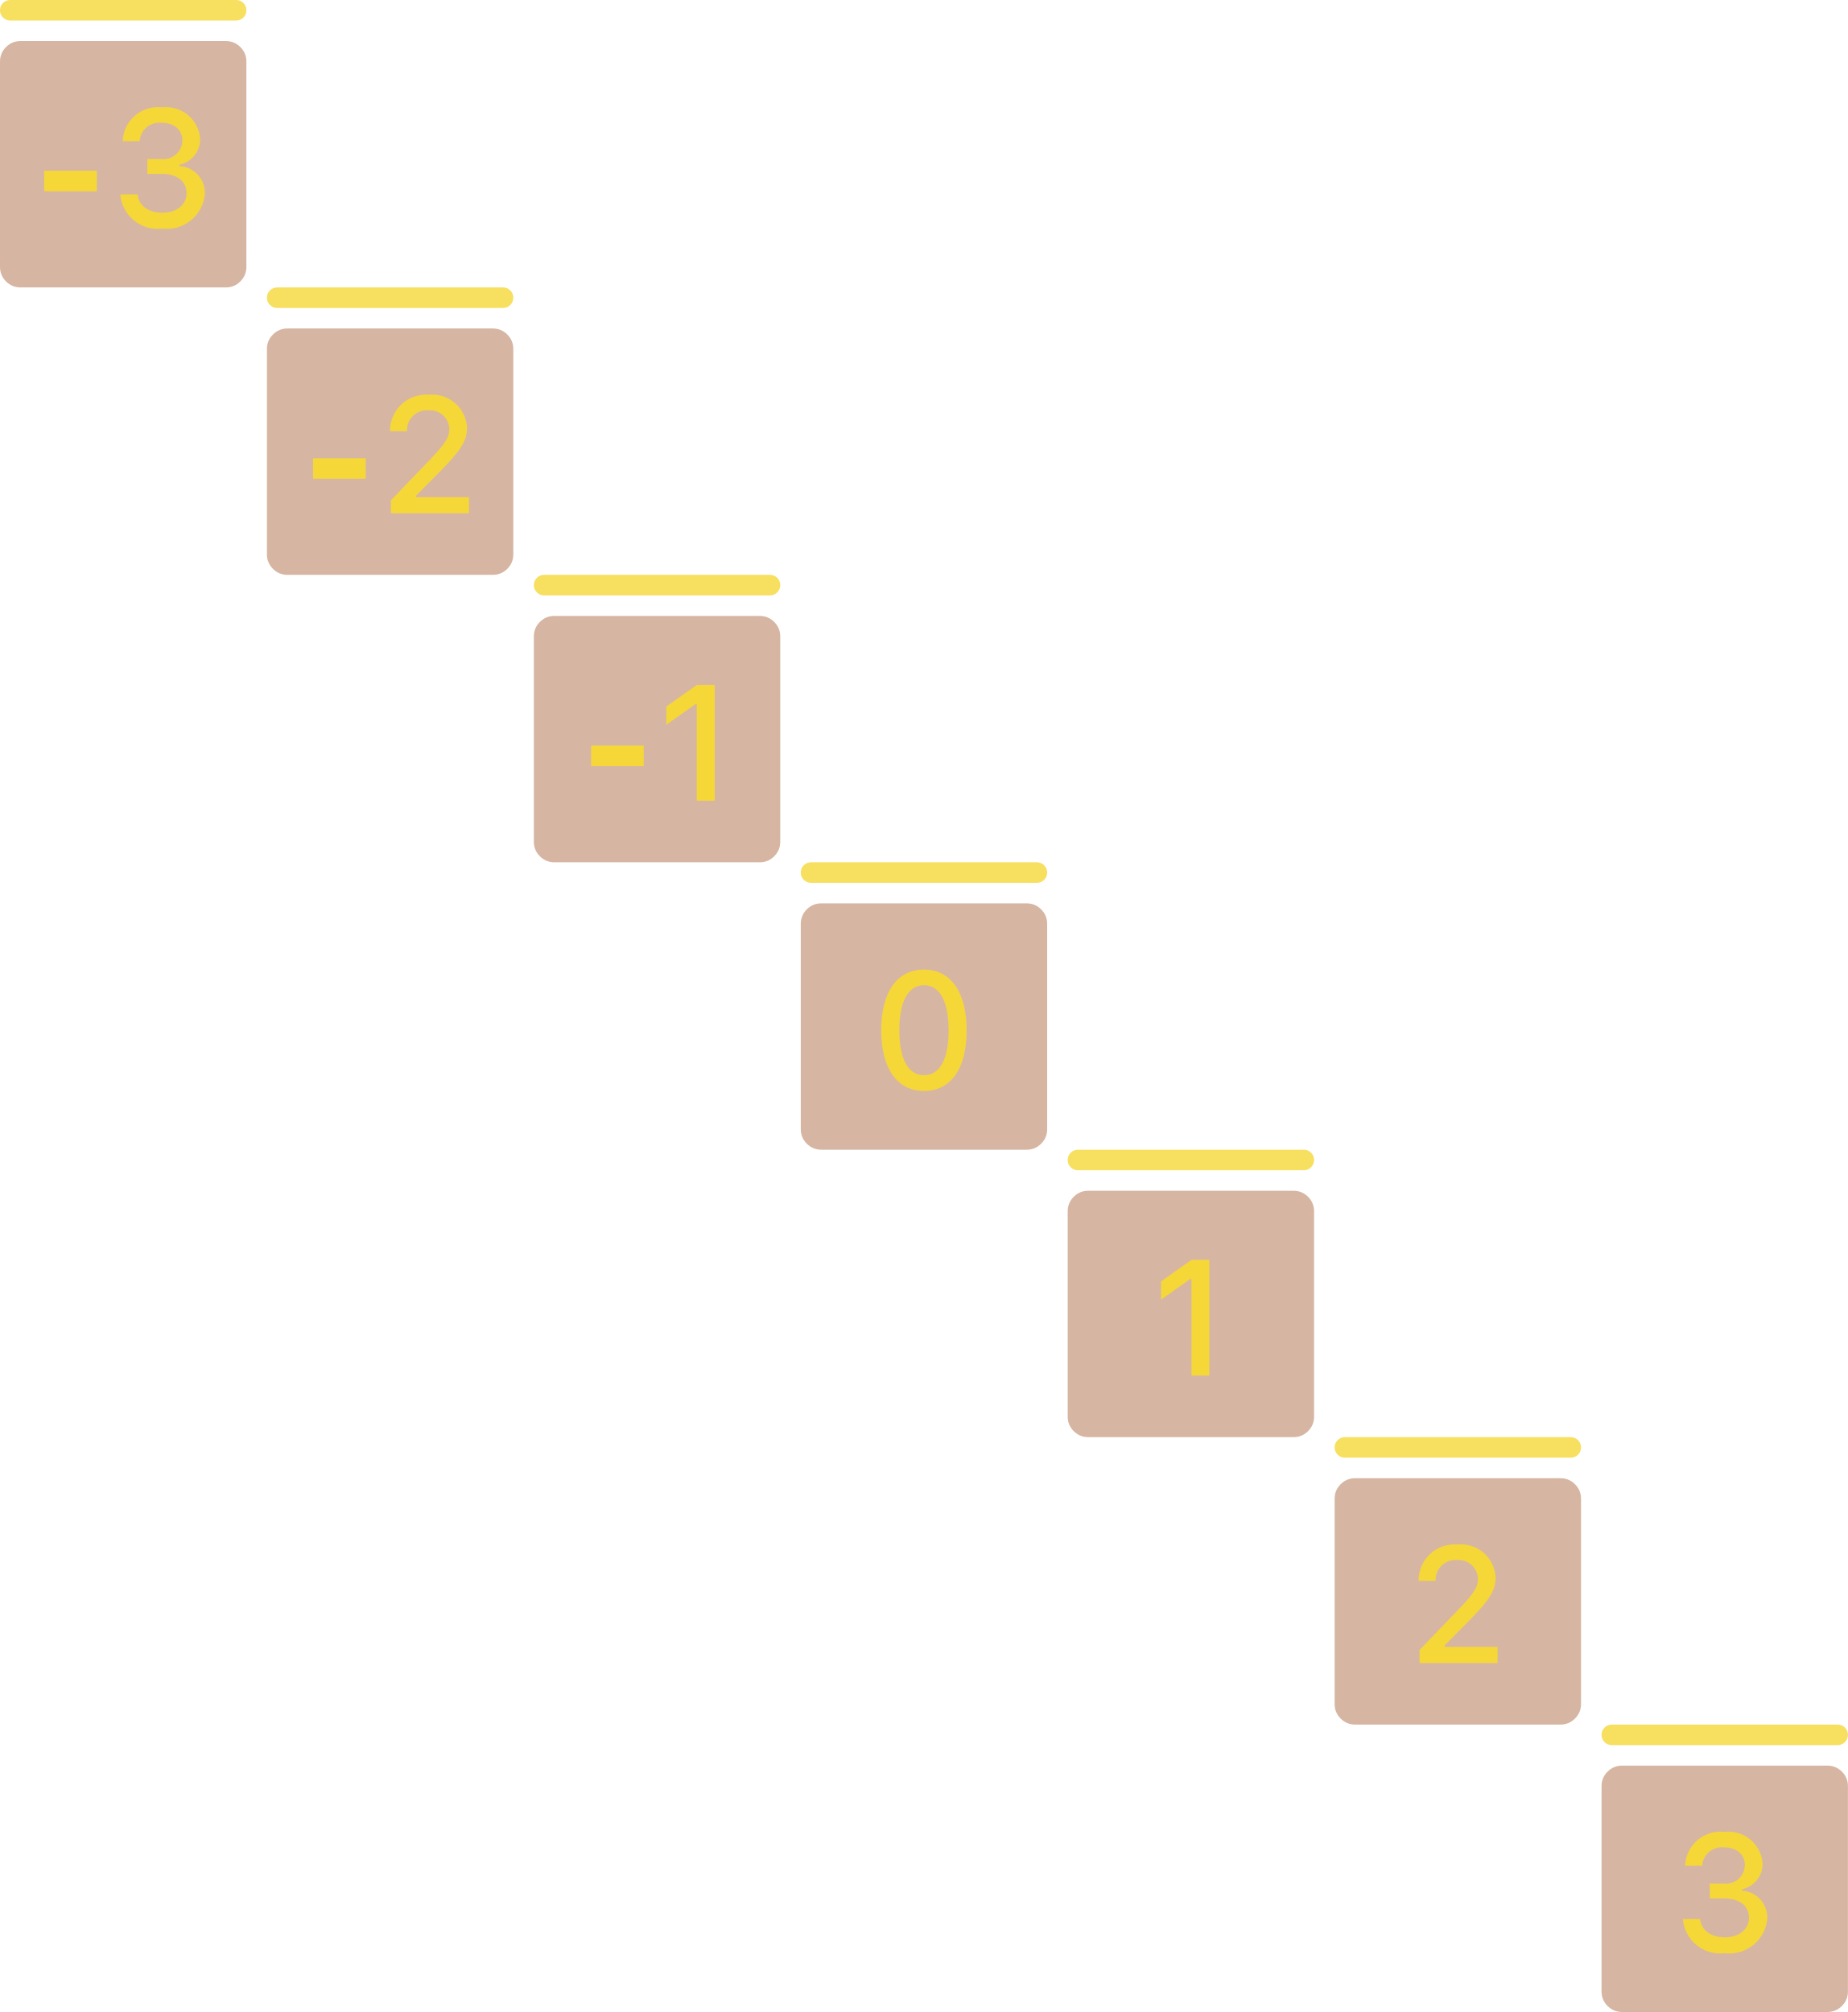
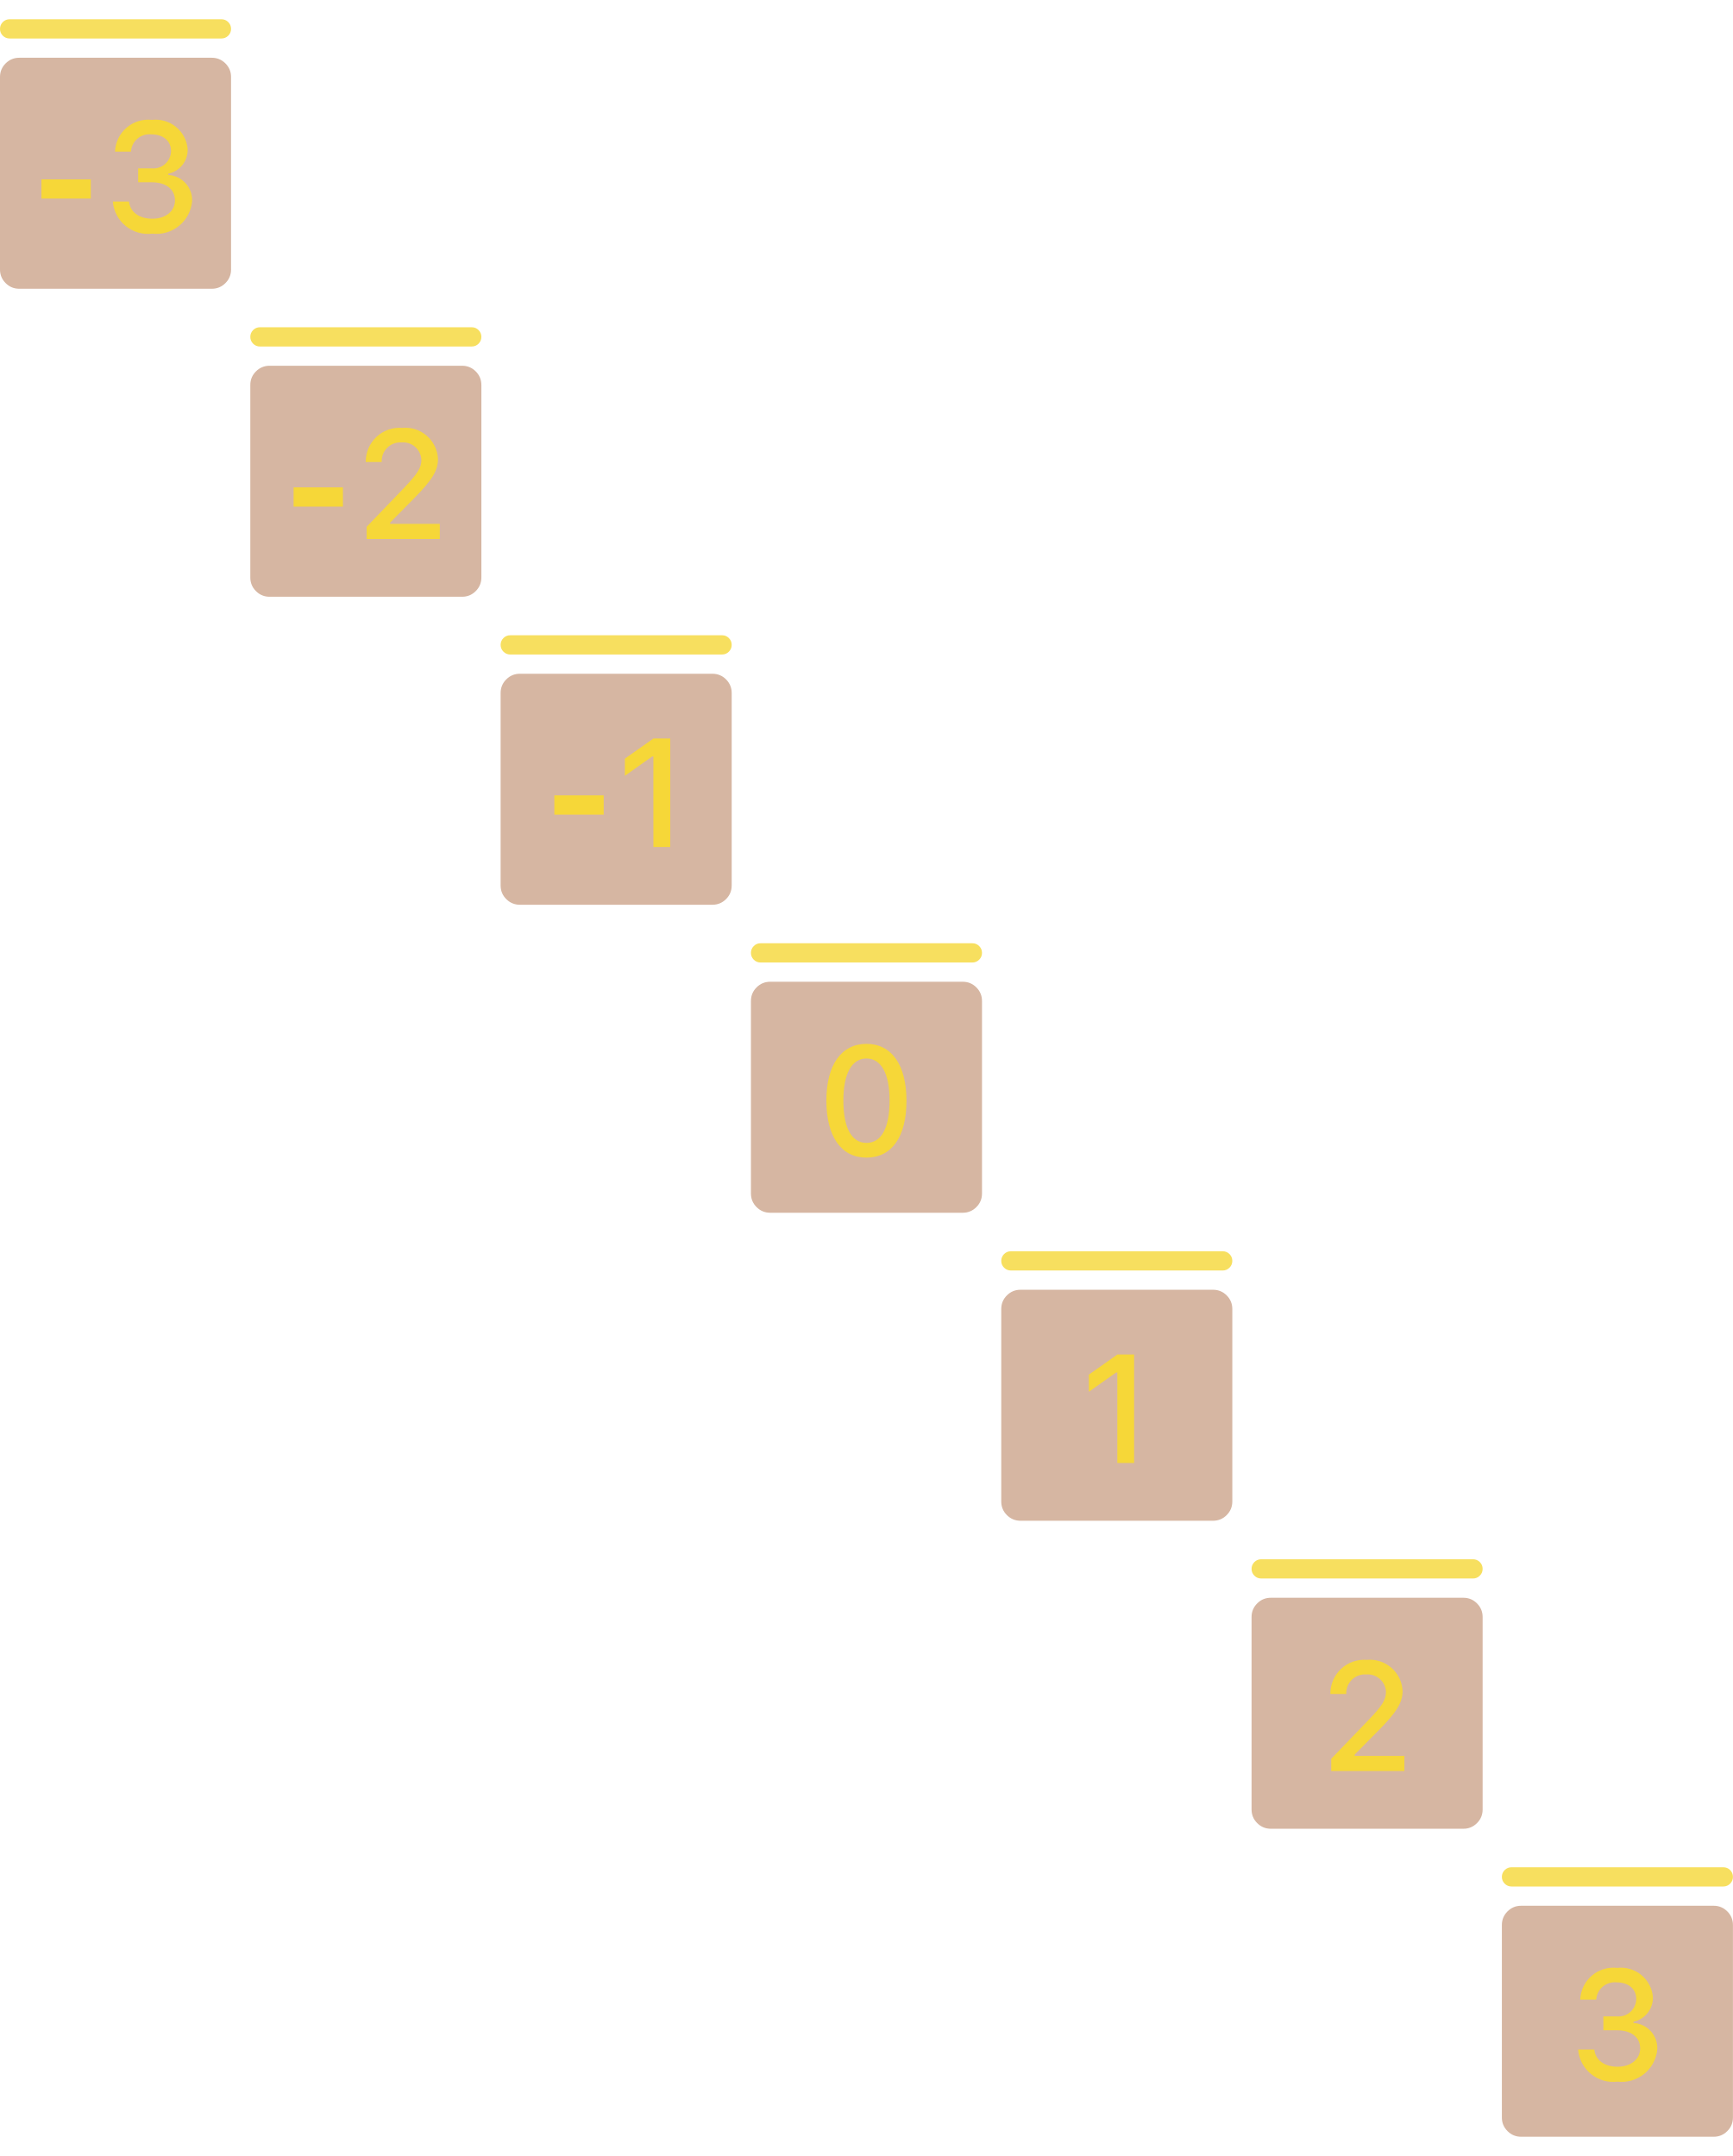
- <svg xmlns="http://www.w3.org/2000/svg" xmlns:xlink="http://www.w3.org/1999/xlink" width="90px" height="98px" viewbox="0 0 90 98" version="1.1">
+ <svg xmlns="http://www.w3.org/2000/svg" xmlns:xlink="http://www.w3.org/1999/xlink" width="90px" height="112px" viewBox="0 0 90 112" version="1.1">
  <defs>
-     <rect width="90" height="98" id="artboard_1" />
+     <rect width="90" height="112" id="artboard_1" />
    <clipPath id="clip_1">
      <use xlink:href="#artboard_1" clip-rule="evenodd" />
    </clipPath>
  </defs>
  <g id="hoverOn00117" clip-path="url(#clip_1)">
-     <path d="M0 2L0 1C0 0.724 0.098 0.488 0.293 0.293C0.488 0.098 0.724 0 1 0L11 0C11.276 0 11.512 0.098 11.707 0.293C11.902 0.488 12 0.724 12 1L12 11C12 11.276 11.902 11.512 11.707 11.707C11.512 11.902 11.276 12 11 12L1 12C0.724 12 0.488 11.902 0.293 11.707C0.098 11.512 0 11.276 0 11L0 2L0 2Z" transform="translate(-3.0517578E-05 1.999954)" id="Rectangle" fill="#C89E83" fill-opacity="0.75" fill-rule="evenodd" stroke="none" />
-     <path d="M0 0.5C0 0.362 0.049 0.244 0.146 0.146C0.244 0.049 0.362 0 0.5 0L11.5 0C11.638 0 11.756 0.049 11.854 0.146C11.951 0.244 12 0.362 12 0.5C12 0.638 11.951 0.756 11.854 0.854C11.756 0.951 11.638 1 11.5 1L0.5 1C0.362 1 0.244 0.951 0.146 0.854C0.049 0.756 0 0.638 0 0.5L0 0.5L0 0.5Z" transform="translate(-3.0517578E-05 -4.5776367E-05)" id="Rectangle#1" fill="#F7DF5F" fill-rule="evenodd" stroke="none" />
-     <path d="M2.563 4.101L2.563 3.101L0 3.101L0 4.101L2.563 4.101L2.563 4.101ZM5.024 3.253L5.735 3.253C6.473 3.253 6.935 3.616 6.935 4.198C6.935 4.753 6.451 5.147 5.763 5.147C5.075 5.147 4.606 4.8 4.548 4.253L3.708 4.253C3.748 4.751 3.989 5.21 4.376 5.525C4.764 5.84 5.263 5.983 5.758 5.921C6.256 5.979 6.755 5.834 7.144 5.518C7.533 5.203 7.779 4.744 7.825 4.245C7.86 3.525 7.306 2.912 6.586 2.874L6.586 2.808C7.196 2.681 7.623 2.13 7.594 1.508C7.551 1.063 7.33 0.653 6.982 0.372C6.634 0.091 6.188 -0.039 5.743 0.011C5.266 -0.043 4.787 0.103 4.423 0.416C4.058 0.729 3.84 1.179 3.821 1.659L4.648 1.659C4.665 1.397 4.788 1.152 4.99 0.983C5.191 0.814 5.454 0.735 5.715 0.764C6.328 0.764 6.731 1.108 6.731 1.631C6.726 1.89 6.613 2.136 6.418 2.307C6.223 2.478 5.966 2.56 5.708 2.531L5.024 2.531L5.024 3.253L5.024 3.253Z" transform="translate(2.151978 5.215744)" id="Shape" fill="#F6D738" fill-rule="evenodd" stroke="none" />
-     <path d="M0 2L0 1C0 0.724 0.098 0.488 0.293 0.293C0.488 0.098 0.724 0 1 0L11 0C11.276 0 11.512 0.098 11.707 0.293C11.902 0.488 12 0.724 12 1L12 11C12 11.276 11.902 11.512 11.707 11.707C11.512 11.902 11.276 12 11 12L1 12C0.724 12 0.488 11.902 0.293 11.707C0.098 11.512 0 11.276 0 11L0 2L0 2Z" transform="translate(13 15.99995)" id="Rectangle#2" fill="#C89E83" fill-opacity="0.75" fill-rule="evenodd" stroke="none" />
-     <path d="M0 0.5C0 0.362 0.049 0.244 0.146 0.146C0.244 0.049 0.362 0 0.5 0L11.5 0C11.638 0 11.756 0.049 11.854 0.146C11.951 0.244 12 0.362 12 0.5C12 0.638 11.951 0.756 11.854 0.854C11.756 0.951 11.638 1 11.5 1L0.5 1C0.362 1 0.244 0.951 0.146 0.854C0.049 0.756 0 0.638 0 0.5L0 0.5L0 0.5Z" transform="translate(13 13.99995)" id="Rectangle#3" fill="#F7DF5F" fill-rule="evenodd" stroke="none" />
-     <path d="M2.563 4.098L2.563 3.098L0 3.098L0 4.098L2.563 4.098L2.563 4.098ZM3.746 1.773L3.746 1.781L4.574 1.781L4.574 1.769C4.564 1.493 4.671 1.226 4.869 1.035C5.068 0.843 5.338 0.745 5.613 0.765C5.869 0.744 6.123 0.828 6.316 0.998C6.508 1.167 6.624 1.408 6.636 1.665C6.636 2.079 6.452 2.376 5.699 3.165L3.793 5.148L3.793 5.781L7.593 5.781L7.593 4.996L5.012 4.996L5.012 4.929L6.266 3.659C7.211 2.702 7.5 2.214 7.5 1.616C7.477 1.152 7.265 0.718 6.914 0.414C6.563 0.111 6.103 -0.036 5.641 0.008C5.15 -0.031 4.666 0.138 4.306 0.474C3.946 0.809 3.743 1.28 3.746 1.773L3.746 1.773L3.746 1.773Z" transform="translate(15.24793 19.2193)" id="Shape#1" fill="#F6D738" fill-rule="evenodd" stroke="none" />
-     <path d="M0 2L0 1C0 0.724 0.098 0.488 0.293 0.293C0.488 0.098 0.724 0 1 0L11 0C11.276 0 11.512 0.098 11.707 0.293C11.902 0.488 12 0.724 12 1L12 11C12 11.276 11.902 11.512 11.707 11.707C11.512 11.902 11.276 12 11 12L1 12C0.724 12 0.488 11.902 0.293 11.707C0.098 11.512 0 11.276 0 11L0 2L0 2Z" transform="translate(26 29.99995)" id="Rectangle#4" fill="#C89E83" fill-opacity="0.75" fill-rule="evenodd" stroke="none" />
-     <path d="M0 0.5C0 0.362 0.049 0.244 0.146 0.146C0.244 0.049 0.362 0 0.5 0L11.5 0C11.638 0 11.756 0.049 11.854 0.146C11.951 0.244 12 0.362 12 0.5C12 0.638 11.951 0.756 11.854 0.854C11.756 0.951 11.638 1 11.5 1L0.5 1C0.362 1 0.244 0.951 0.146 0.854C0.049 0.756 0 0.638 0 0.5L0 0.5L0 0.5Z" transform="translate(26 27.99995)" id="Rectangle#5" fill="#F7DF5F" fill-rule="evenodd" stroke="none" />
-     <path d="M2.563 3.954L2.563 2.954L0 2.954L0 3.954L2.563 3.954L2.563 3.954ZM5.145 5.637L6.02 5.637L6.02 0L5.149 0L3.664 1.047L3.664 1.937L5.078 0.937L5.144 0.937L5.145 5.637L5.145 5.637Z" transform="translate(28.78894 33.36295)" id="Shape#2" fill="#F6D738" fill-rule="evenodd" stroke="none" />
-     <path d="M0 2L0 1C0 0.724 0.098 0.488 0.293 0.293C0.488 0.098 0.724 0 1 0L11 0C11.276 0 11.512 0.098 11.707 0.293C11.902 0.488 12 0.724 12 1L12 11C12 11.276 11.902 11.512 11.707 11.707C11.512 11.902 11.276 12 11 12L1 12C0.724 12 0.488 11.902 0.293 11.707C0.098 11.512 0 11.276 0 11L0 2L0 2Z" transform="translate(39 43.99995)" id="Rectangle#6" fill="#C89E83" fill-opacity="0.75" fill-rule="evenodd" stroke="none" />
-     <path d="M0 0.5C0 0.362 0.049 0.244 0.146 0.146C0.244 0.049 0.362 0 0.5 0L11.5 0C11.638 0 11.756 0.049 11.854 0.146C11.951 0.244 12 0.362 12 0.5C12 0.638 11.951 0.756 11.854 0.854C11.756 0.951 11.638 1 11.5 1L0.5 1C0.362 1 0.244 0.951 0.146 0.854C0.049 0.756 0 0.638 0 0.5L0 0.5L0 0.5Z" transform="translate(39 41.99995)" id="Rectangle#7" fill="#F7DF5F" fill-rule="evenodd" stroke="none" />
-     <path d="M2.082 5.91C3.395 5.91 4.16 4.828 4.16 2.957C4.16 1.086 3.382 0 2.082 0C0.782 0 0 1.086 0 2.949C0 4.812 0.77 5.91 2.082 5.91L2.082 5.91L2.082 5.91ZM2.082 5.144C1.316 5.144 0.882 4.374 0.882 2.944C0.882 1.534 1.327 0.76 2.082 0.76C2.837 0.76 3.282 1.53 3.282 2.944C3.282 4.378 2.852 5.144 2.082 5.144L2.082 5.144L2.082 5.144Z" transform="translate(42.91797 47.22696)" id="Shape#3" fill="#F6D738" fill-rule="evenodd" stroke="none" />
-     <path d="M0 2L0 1C0 0.724 0.098 0.488 0.293 0.293C0.488 0.098 0.724 0 1 0L11 0C11.276 0 11.512 0.098 11.707 0.293C11.902 0.488 12 0.724 12 1L12 11C12 11.276 11.902 11.512 11.707 11.707C11.512 11.902 11.276 12 11 12L1 12C0.724 12 0.488 11.902 0.293 11.707C0.098 11.512 0 11.276 0 11L0 2L0 2Z" transform="translate(52 57.99995)" id="Rectangle#8" fill="#C89E83" fill-opacity="0.75" fill-rule="evenodd" stroke="none" />
-     <path d="M0 0.5C0 0.362 0.049 0.244 0.146 0.146C0.244 0.049 0.362 0 0.5 0L11.5 0C11.638 0 11.756 0.049 11.854 0.146C11.951 0.244 12 0.362 12 0.5C12 0.638 11.951 0.756 11.854 0.854C11.756 0.951 11.638 1 11.5 1L0.5 1C0.362 1 0.244 0.951 0.146 0.854C0.049 0.756 0 0.638 0 0.5L0 0.5L0 0.5Z" transform="translate(52 55.99995)" id="Rectangle#9" fill="#F7DF5F" fill-rule="evenodd" stroke="none" />
-     <path d="M1.48 5.637L2.351 5.637L2.351 0L1.484 0L0 1.047L0 1.937L1.414 0.937L1.48 0.937L1.48 5.637L1.48 5.637Z" transform="translate(56.54895 61.36295)" id="Shape#4" fill="#F6D738" fill-rule="evenodd" stroke="none" />
-     <path d="M0 2L0 1C0 0.724 0.098 0.488 0.293 0.293C0.488 0.098 0.724 0 1 0L11 0C11.276 0 11.512 0.098 11.707 0.293C11.902 0.488 12 0.724 12 1L12 11C12 11.276 11.902 11.512 11.707 11.707C11.512 11.902 11.276 12 11 12L1 12C0.724 12 0.488 11.902 0.293 11.707C0.098 11.512 0 11.276 0 11L0 2L0 2Z" transform="translate(65 71.99995)" id="Rectangle#10" fill="#C89E83" fill-opacity="0.75" fill-rule="evenodd" stroke="none" />
-     <path d="M0 0.5C0 0.362 0.049 0.244 0.146 0.146C0.244 0.049 0.362 0 0.5 0L11.5 0C11.638 0 11.756 0.049 11.854 0.146C11.951 0.244 12 0.362 12 0.5C12 0.638 11.951 0.756 11.854 0.854C11.756 0.951 11.638 1 11.5 1L0.5 1C0.362 1 0.244 0.951 0.146 0.854C0.049 0.756 0 0.638 0 0.5L0 0.5L0 0.5Z" transform="translate(65 69.99995)" id="Rectangle#11" fill="#F7DF5F" fill-rule="evenodd" stroke="none" />
-     <path d="M4.57764e-05 1.773L4.57764e-05 1.781L0.828 1.781L0.828 1.769C0.818 1.493 0.925 1.226 1.123 1.035C1.322 0.843 1.592 0.745 1.867 0.765C2.123 0.744 2.377 0.828 2.57 0.998C2.762 1.167 2.878 1.408 2.89 1.665C2.89 2.081 2.71 2.381 1.953 3.164L0.047 5.148L0.047 5.781L3.847 5.781L3.847 4.996L1.265 4.996L1.265 4.929L2.519 3.66C3.464 2.703 3.753 2.215 3.753 1.617C3.73 1.153 3.519 0.719 3.168 0.415C2.817 0.111 2.356 -0.036 1.894 0.008C1.403 -0.03 0.919 0.139 0.559 0.474C0.2 0.81 -0.003 1.281 4.57764e-05 1.773L4.57764e-05 1.773L4.57764e-05 1.773Z" transform="translate(69.08997 75.2193)" id="Shape#5" fill="#F6D738" fill-rule="evenodd" stroke="none" />
-     <path d="M0 2L0 1C0 0.724 0.098 0.488 0.293 0.293C0.488 0.098 0.724 0 1 0L11 0C11.276 0 11.512 0.098 11.707 0.293C11.902 0.488 12 0.724 12 1L12 11C12 11.276 11.902 11.512 11.707 11.707C11.512 11.902 11.276 12 11 12L1 12C0.724 12 0.488 11.902 0.293 11.707C0.098 11.512 0 11.276 0 11L0 2L0 2Z" transform="translate(78 85.99995)" id="Rectangle#12" fill="#C89E83" fill-opacity="0.75" fill-rule="evenodd" stroke="none" />
-     <path d="M0 0.5C0 0.362 0.049 0.244 0.146 0.146C0.244 0.049 0.362 0 0.5 0L11.5 0C11.638 0 11.756 0.049 11.854 0.146C11.951 0.244 12 0.362 12 0.5C12 0.638 11.951 0.756 11.854 0.854C11.756 0.951 11.638 1 11.5 1L0.5 1C0.362 1 0.244 0.951 0.146 0.854C0.049 0.756 0 0.638 0 0.5L0 0.5L0 0.5Z" transform="translate(78 83.99995)" id="Rectangle#13" fill="#F7DF5F" fill-rule="evenodd" stroke="none" />
-     <path d="M1.311 3.253L2.022 3.253C2.76 3.253 3.222 3.616 3.222 4.198C3.222 4.753 2.738 5.147 2.05 5.147C1.362 5.147 0.894 4.8 0.84 4.253L0 4.253C0.04 4.75 0.281 5.209 0.667 5.524C1.053 5.839 1.551 5.982 2.046 5.921C2.543 5.979 3.043 5.833 3.432 5.518C3.821 5.203 4.066 4.744 4.112 4.245C4.147 3.526 3.593 2.913 2.874 2.874L2.874 2.808C3.484 2.681 3.911 2.13 3.882 1.508C3.839 1.063 3.618 0.653 3.27 0.372C2.921 0.09 2.475 -0.04 2.03 0.011C1.553 -0.043 1.074 0.103 0.71 0.416C0.345 0.729 0.127 1.179 0.108 1.659L0.94 1.659C0.957 1.397 1.08 1.154 1.28 0.985C1.481 0.816 1.742 0.736 2.003 0.764C2.616 0.764 3.019 1.108 3.019 1.631C3.014 1.89 2.901 2.136 2.706 2.307C2.511 2.478 2.254 2.56 1.996 2.531L1.311 2.531L1.311 3.253L1.311 3.253Z" transform="translate(81.95996 89.21576)" id="Shape#6" fill="#F6D738" fill-rule="evenodd" stroke="none" />
+     <path d="M-3.05176e-05 5L-3.05176e-05 4C-3.05176e-05 3.724 0.098 3.488 0.293 3.293C0.488 3.098 0.724 3 1 3L11 3C11.276 3 11.512 3.098 11.707 3.293C11.902 3.488 12 3.724 12 4L12 14C12 14.276 11.902 14.512 11.707 14.707C11.512 14.902 11.276 15 11 15L1 15C0.724 15 0.488 14.902 0.293 14.707C0.098 14.512 -3.05176e-05 14.276 -3.05176e-05 14L-3.05176e-05 5L-3.05176e-05 5L-3.05176e-05 5Z" id="Rectangle" fill="#C89E83" fill-opacity="0.749" fill-rule="evenodd" stroke="none" />
+     <path d="M-3.05176e-05 1.5C-3.05176e-05 1.362 0.049 1.244 0.146 1.146C0.244 1.049 0.362 1 0.5 1L11.5 1C11.638 1 11.756 1.049 11.854 1.146C11.951 1.244 12 1.362 12 1.5C12 1.638 11.951 1.756 11.854 1.854C11.756 1.951 11.638 2 11.5 2L0.5 2C0.362 2 0.244 1.951 0.146 1.854C0.049 1.756 -3.05176e-05 1.638 -3.05176e-05 1.5L-3.05176e-05 1.5L-3.05176e-05 1.5L-3.05176e-05 1.5Z" id="Rectangle#1" fill="#F7DF5F" fill-rule="evenodd" stroke="none" />
+     <path d="M4.715 10.317L4.715 9.317L2.152 9.317L2.152 10.317L4.715 10.317L4.715 10.317L4.715 10.317ZM7.176 9.469L7.887 9.469C8.625 9.469 9.087 9.832 9.087 10.414C9.087 10.969 8.603 11.363 7.915 11.363C7.227 11.363 6.758 11.016 6.7 10.469L5.86 10.469C5.9 10.966 6.141 11.426 6.528 11.741C6.916 12.056 7.415 12.199 7.91 12.137C8.408 12.195 8.907 12.05 9.296 11.734C9.685 11.419 9.931 10.96 9.977 10.461C10.012 9.741 9.458 9.128 8.738 9.09L8.738 9.024C9.348 8.897 9.775 8.346 9.746 7.724C9.703 7.279 9.482 6.869 9.134 6.588C8.786 6.306 8.34 6.176 7.895 6.227C7.418 6.172 6.939 6.319 6.575 6.632C6.21 6.944 5.992 7.395 5.973 7.875L6.8 7.875C6.817 7.612 6.94 7.368 7.142 7.199C7.343 7.03 7.605 6.951 7.867 6.98C8.48 6.98 8.883 7.324 8.883 7.847C8.878 8.106 8.765 8.351 8.57 8.523C8.375 8.694 8.118 8.775 7.86 8.747L7.176 8.747L7.176 9.469L7.176 9.469L7.176 9.469Z" id="Shape" fill="#F6D738" fill-rule="evenodd" stroke="none" />
+     <path d="M13 21L13 20C13 19.724 13.098 19.488 13.293 19.293C13.488 19.098 13.724 19 14 19L24 19C24.276 19 24.512 19.098 24.707 19.293C24.902 19.488 25 19.724 25 20L25 30C25 30.276 24.902 30.512 24.707 30.707C24.512 30.902 24.276 31 24 31L14 31C13.724 31 13.488 30.902 13.293 30.707C13.098 30.512 13 30.276 13 30L13 21L13 21L13 21Z" id="Rectangle#2" fill="#C89E83" fill-opacity="0.749" fill-rule="evenodd" stroke="none" />
+     <path d="M13 17.5C13 17.362 13.049 17.244 13.146 17.146C13.244 17.049 13.362 17 13.5 17L24.5 17C24.638 17 24.756 17.049 24.854 17.146C24.951 17.244 25 17.362 25 17.5C25 17.638 24.951 17.756 24.854 17.854C24.756 17.951 24.638 18 24.5 18L13.5 18C13.362 18 13.244 17.951 13.146 17.854C13.049 17.756 13 17.638 13 17.5L13 17.5L13 17.5L13 17.5Z" id="Rectangle#3" fill="#F7DF5F" fill-rule="evenodd" stroke="none" />
+     <path d="M17.811 26.317L17.811 25.317L15.248 25.317L15.248 26.317L17.811 26.317L17.811 26.317L17.811 26.317ZM18.994 23.992L18.994 24L19.822 24L19.822 23.988C19.812 23.712 19.919 23.445 20.117 23.254C20.316 23.062 20.586 22.964 20.861 22.984C21.117 22.963 21.371 23.047 21.564 23.217C21.756 23.387 21.872 23.627 21.884 23.884C21.884 24.298 21.7 24.595 20.947 25.384L19.041 27.367L19.041 28L22.841 28L22.841 27.215L20.26 27.215L20.26 27.148L21.514 25.878C22.459 24.921 22.748 24.433 22.748 23.835C22.725 23.371 22.513 22.937 22.162 22.634C21.811 22.33 21.351 22.183 20.889 22.227C20.398 22.189 19.914 22.358 19.554 22.693C19.194 23.029 18.991 23.5 18.994 23.992L18.994 23.992L18.994 23.992L18.994 23.992Z" id="Shape#1" fill="#F6D738" fill-rule="evenodd" stroke="none" />
+     <path d="M26 37L26 36C26 35.724 26.098 35.488 26.293 35.293C26.488 35.098 26.724 35 27 35L37 35C37.276 35 37.512 35.098 37.707 35.293C37.902 35.488 38 35.724 38 36L38 46C38 46.276 37.902 46.512 37.707 46.707C37.512 46.902 37.276 47 37 47L27 47C26.724 47 26.488 46.902 26.293 46.707C26.098 46.512 26 46.276 26 46L26 37L26 37L26 37Z" id="Rectangle#4" fill="#C89E83" fill-opacity="0.749" fill-rule="evenodd" stroke="none" />
+     <path d="M26 33.5C26 33.362 26.049 33.244 26.146 33.146C26.244 33.049 26.362 33 26.5 33L37.5 33C37.638 33 37.756 33.049 37.854 33.146C37.951 33.244 38 33.362 38 33.5C38 33.638 37.951 33.756 37.854 33.853C37.756 33.951 37.638 34 37.5 34L26.5 34C26.362 34 26.244 33.951 26.146 33.853C26.049 33.756 26 33.638 26 33.5L26 33.5L26 33.5L26 33.5Z" id="Rectangle#5" fill="#F7DF5F" fill-rule="evenodd" stroke="none" />
+     <path d="M31.352 42.317L31.352 41.317L28.789 41.317L28.789 42.317L31.352 42.317L31.352 42.317L31.352 42.317ZM33.934 44L34.809 44L34.809 38.363L33.938 38.363L32.453 39.41L32.453 40.3L33.867 39.3L33.933 39.3L33.934 44L33.934 44L33.934 44Z" id="Shape#2" fill="#F6D738" fill-rule="evenodd" stroke="none" />
+     <path d="M39 53L39 52C39 51.724 39.098 51.488 39.293 51.293C39.488 51.098 39.724 51 40 51L50 51C50.276 51 50.512 51.098 50.707 51.293C50.902 51.488 51 51.724 51 52L51 62C51 62.276 50.902 62.512 50.707 62.707C50.512 62.902 50.276 63 50 63L40 63C39.724 63 39.488 62.902 39.293 62.707C39.098 62.512 39 62.276 39 62L39 53L39 53L39 53Z" id="Rectangle#6" fill="#C89E83" fill-opacity="0.749" fill-rule="evenodd" stroke="none" />
+     <path d="M39 49.5C39 49.362 39.049 49.244 39.146 49.146C39.244 49.049 39.362 49 39.5 49L50.5 49C50.638 49 50.756 49.049 50.854 49.146C50.951 49.244 51 49.362 51 49.5C51 49.638 50.951 49.756 50.854 49.853C50.756 49.951 50.638 50 50.5 50L39.5 50C39.362 50 39.244 49.951 39.146 49.853C39.049 49.756 39 49.638 39 49.5L39 49.5L39 49.5L39 49.5Z" id="Rectangle#7" fill="#F7DF5F" fill-rule="evenodd" stroke="none" />
+     <path d="M45 60.137C46.313 60.137 47.078 59.055 47.078 57.184C47.078 55.313 46.3 54.227 45 54.227C43.7 54.227 42.918 55.313 42.918 57.176C42.918 59.039 43.688 60.137 45 60.137L45 60.137L45 60.137L45 60.137ZM45 59.371C44.234 59.371 43.8 58.601 43.8 57.171C43.8 55.761 44.245 54.987 45 54.987C45.755 54.987 46.2 55.757 46.2 57.171C46.2 58.605 45.77 59.371 45 59.371L45 59.371L45 59.371L45 59.371Z" id="Shape#3" fill="#F6D738" fill-rule="evenodd" stroke="none" />
+     <path d="M52 69L52 68C52 67.724 52.098 67.488 52.293 67.293C52.488 67.098 52.724 67 53 67L63 67C63.276 67 63.512 67.098 63.707 67.293C63.902 67.488 64 67.724 64 68L64 78C64 78.276 63.902 78.512 63.707 78.707C63.512 78.902 63.276 79 63 79L53 79C52.724 79 52.488 78.902 52.293 78.707C52.098 78.512 52 78.276 52 78L52 69L52 69L52 69Z" id="Rectangle#8" fill="#C89E83" fill-opacity="0.749" fill-rule="evenodd" stroke="none" />
+     <path d="M52 65.5C52 65.362 52.049 65.244 52.146 65.146C52.244 65.049 52.362 65 52.5 65L63.5 65C63.638 65 63.756 65.049 63.854 65.146C63.951 65.244 64 65.362 64 65.5C64 65.638 63.951 65.756 63.854 65.853C63.756 65.951 63.638 66 63.5 66L52.5 66C52.362 66 52.244 65.951 52.146 65.853C52.049 65.756 52 65.638 52 65.5L52 65.5L52 65.5L52 65.5Z" id="Rectangle#9" fill="#F7DF5F" fill-rule="evenodd" stroke="none" />
+     <path d="M58.029 76L58.9 76L58.9 70.363L58.033 70.363L56.549 71.41L56.549 72.3L57.963 71.3L58.029 71.3L58.029 76L58.029 76L58.029 76Z" id="Shape#4" fill="#F6D738" fill-rule="evenodd" stroke="none" />
+     <path d="M65 85L65 84C65 83.724 65.098 83.488 65.293 83.293C65.488 83.098 65.724 83 66 83L76 83C76.276 83 76.512 83.098 76.707 83.293C76.902 83.488 77 83.724 77 84L77 94C77 94.276 76.902 94.512 76.707 94.707C76.512 94.902 76.276 95 76 95L66 95C65.724 95 65.488 94.902 65.293 94.707C65.098 94.512 65 94.276 65 94L65 85L65 85L65 85Z" id="Rectangle#10" fill="#C89E83" fill-opacity="0.749" fill-rule="evenodd" stroke="none" />
+     <path d="M65 81.5C65 81.362 65.049 81.244 65.146 81.146C65.244 81.049 65.362 81 65.5 81L76.5 81C76.638 81 76.756 81.049 76.854 81.146C76.951 81.244 77 81.362 77 81.5C77 81.638 76.951 81.756 76.854 81.853C76.756 81.951 76.638 82 76.5 82L65.5 82C65.362 82 65.244 81.951 65.146 81.853C65.049 81.756 65 81.638 65 81.5L65 81.5L65 81.5L65 81.5Z" id="Rectangle#11" fill="#F7DF5F" fill-rule="evenodd" stroke="none" />
+     <path d="M69.09 87.992L69.09 88L69.918 88L69.918 87.988C69.908 87.712 70.015 87.445 70.213 87.254C70.412 87.062 70.682 86.964 70.957 86.984C71.213 86.963 71.467 87.047 71.66 87.217C71.852 87.386 71.968 87.627 71.98 87.884C71.98 88.3 71.8 88.6 71.043 89.383L69.137 91.367L69.137 92L72.937 92L72.937 91.215L70.355 91.215L70.355 91.148L71.609 89.879C72.554 88.922 72.843 88.434 72.843 87.836C72.82 87.372 72.609 86.938 72.258 86.634C71.906 86.33 71.446 86.183 70.984 86.227C70.493 86.189 70.009 86.358 69.65 86.694C69.29 87.029 69.087 87.5 69.09 87.992L69.09 87.992L69.09 87.992L69.09 87.992Z" id="Shape#5" fill="#F6D738" fill-rule="evenodd" stroke="none" />
+     <path d="M78 101L78 100C78 99.724 78.098 99.488 78.293 99.293C78.488 99.098 78.724 99 79 99L89 99C89.276 99 89.512 99.098 89.707 99.293C89.902 99.488 90 99.724 90 100L90 110C90 110.276 89.902 110.512 89.707 110.707C89.512 110.902 89.276 111 89 111L79 111C78.724 111 78.488 110.902 78.293 110.707C78.098 110.512 78 110.276 78 110L78 101L78 101L78 101Z" id="Rectangle#12" fill="#C89E83" fill-opacity="0.749" fill-rule="evenodd" stroke="none" />
+     <path d="M78 97.5C78 97.362 78.049 97.244 78.146 97.146C78.244 97.049 78.362 97 78.5 97L89.5 97C89.638 97 89.756 97.049 89.854 97.146C89.951 97.244 90 97.362 90 97.5C90 97.638 89.951 97.756 89.854 97.853C89.756 97.951 89.638 98 89.5 98L78.5 98C78.362 98 78.244 97.951 78.146 97.853C78.049 97.756 78 97.638 78 97.5L78 97.5L78 97.5L78 97.5Z" id="Rectangle#13" fill="#F7DF5F" fill-rule="evenodd" stroke="none" />
+     <path d="M83.271 105.469L83.982 105.469C84.72 105.469 85.182 105.832 85.182 106.414C85.182 106.969 84.698 107.363 84.01 107.363C83.322 107.363 82.854 107.016 82.8 106.469L81.96 106.469C82 106.966 82.241 107.425 82.627 107.74C83.013 108.054 83.511 108.198 84.006 108.137C84.503 108.195 85.003 108.049 85.392 107.734C85.781 107.418 86.026 106.96 86.072 106.461C86.107 105.741 85.553 105.129 84.834 105.09L84.834 105.024C85.444 104.897 85.871 104.346 85.842 103.724C85.799 103.278 85.578 102.869 85.23 102.587C84.882 102.306 84.435 102.176 83.99 102.227C83.513 102.172 83.034 102.319 82.669 102.632C82.305 102.944 82.087 103.395 82.068 103.875L82.9 103.875C82.917 103.613 83.04 103.37 83.24 103.201C83.441 103.032 83.702 102.952 83.963 102.98C84.576 102.98 84.979 103.324 84.979 103.847C84.974 104.106 84.861 104.352 84.666 104.523C84.472 104.694 84.214 104.775 83.956 104.747L83.271 104.747L83.271 105.469L83.271 105.469L83.271 105.469Z" id="Shape#6" fill="#F6D738" fill-rule="evenodd" stroke="none" />
  </g>
</svg>
